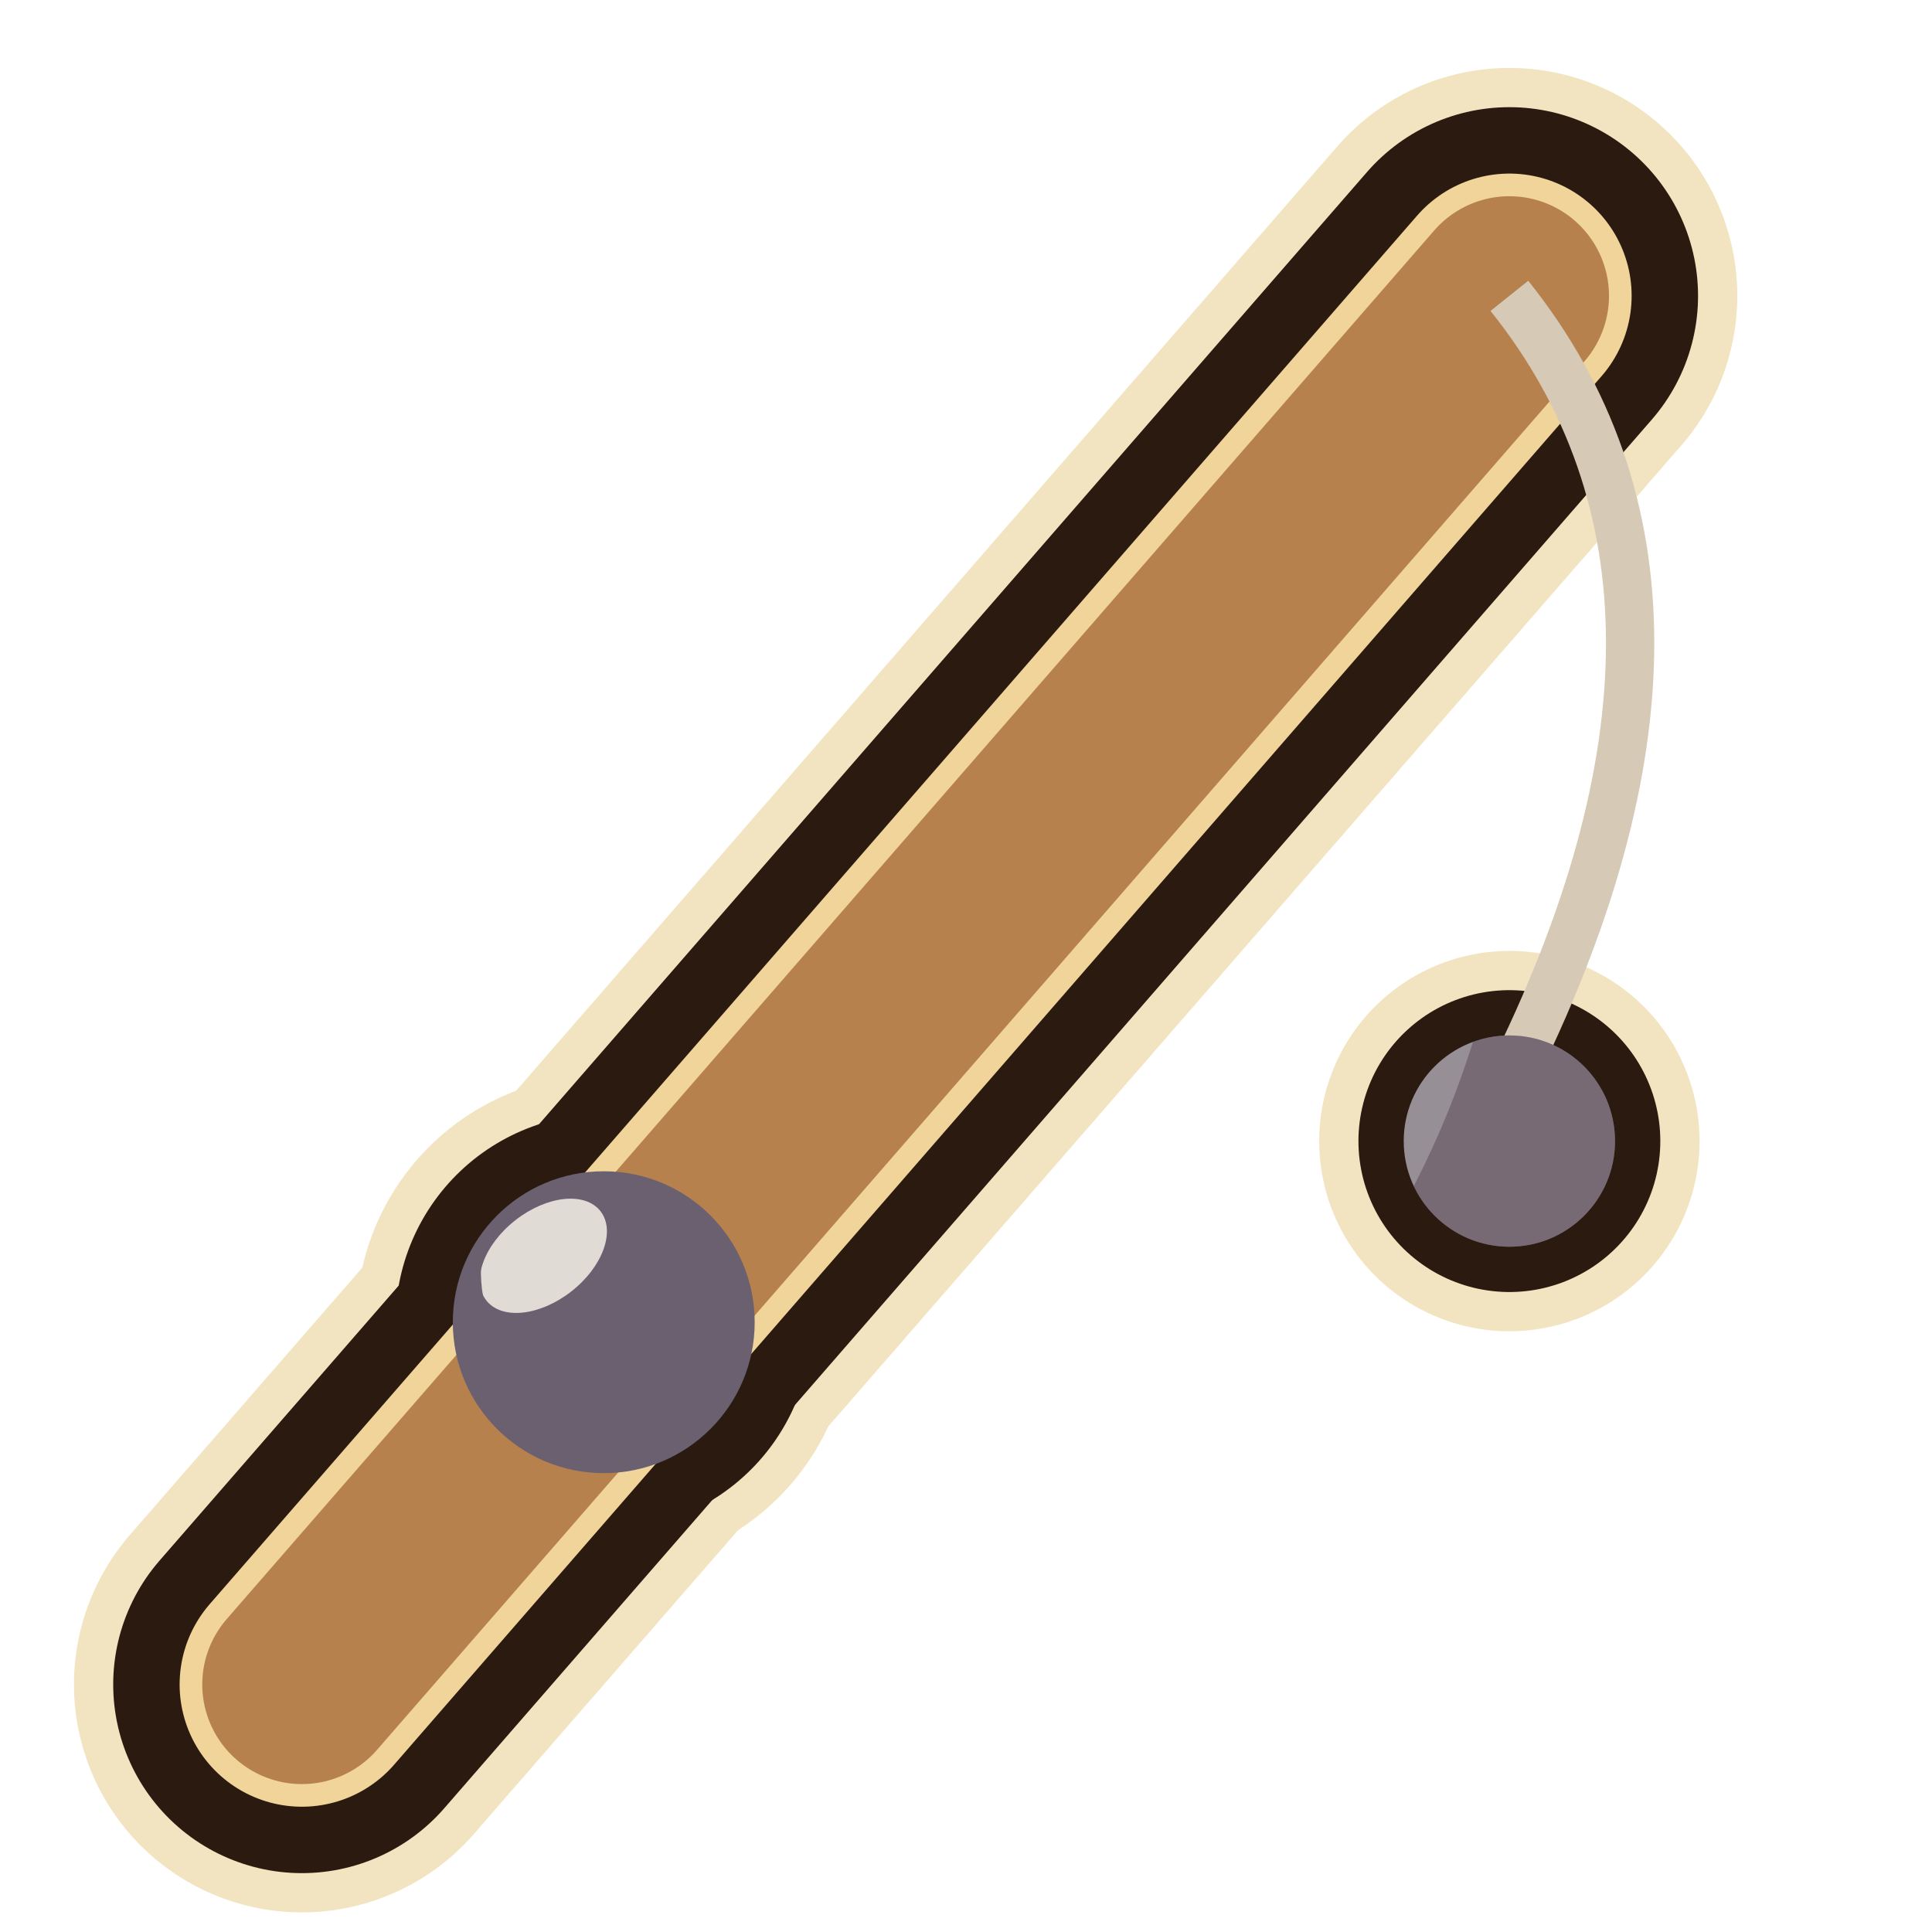
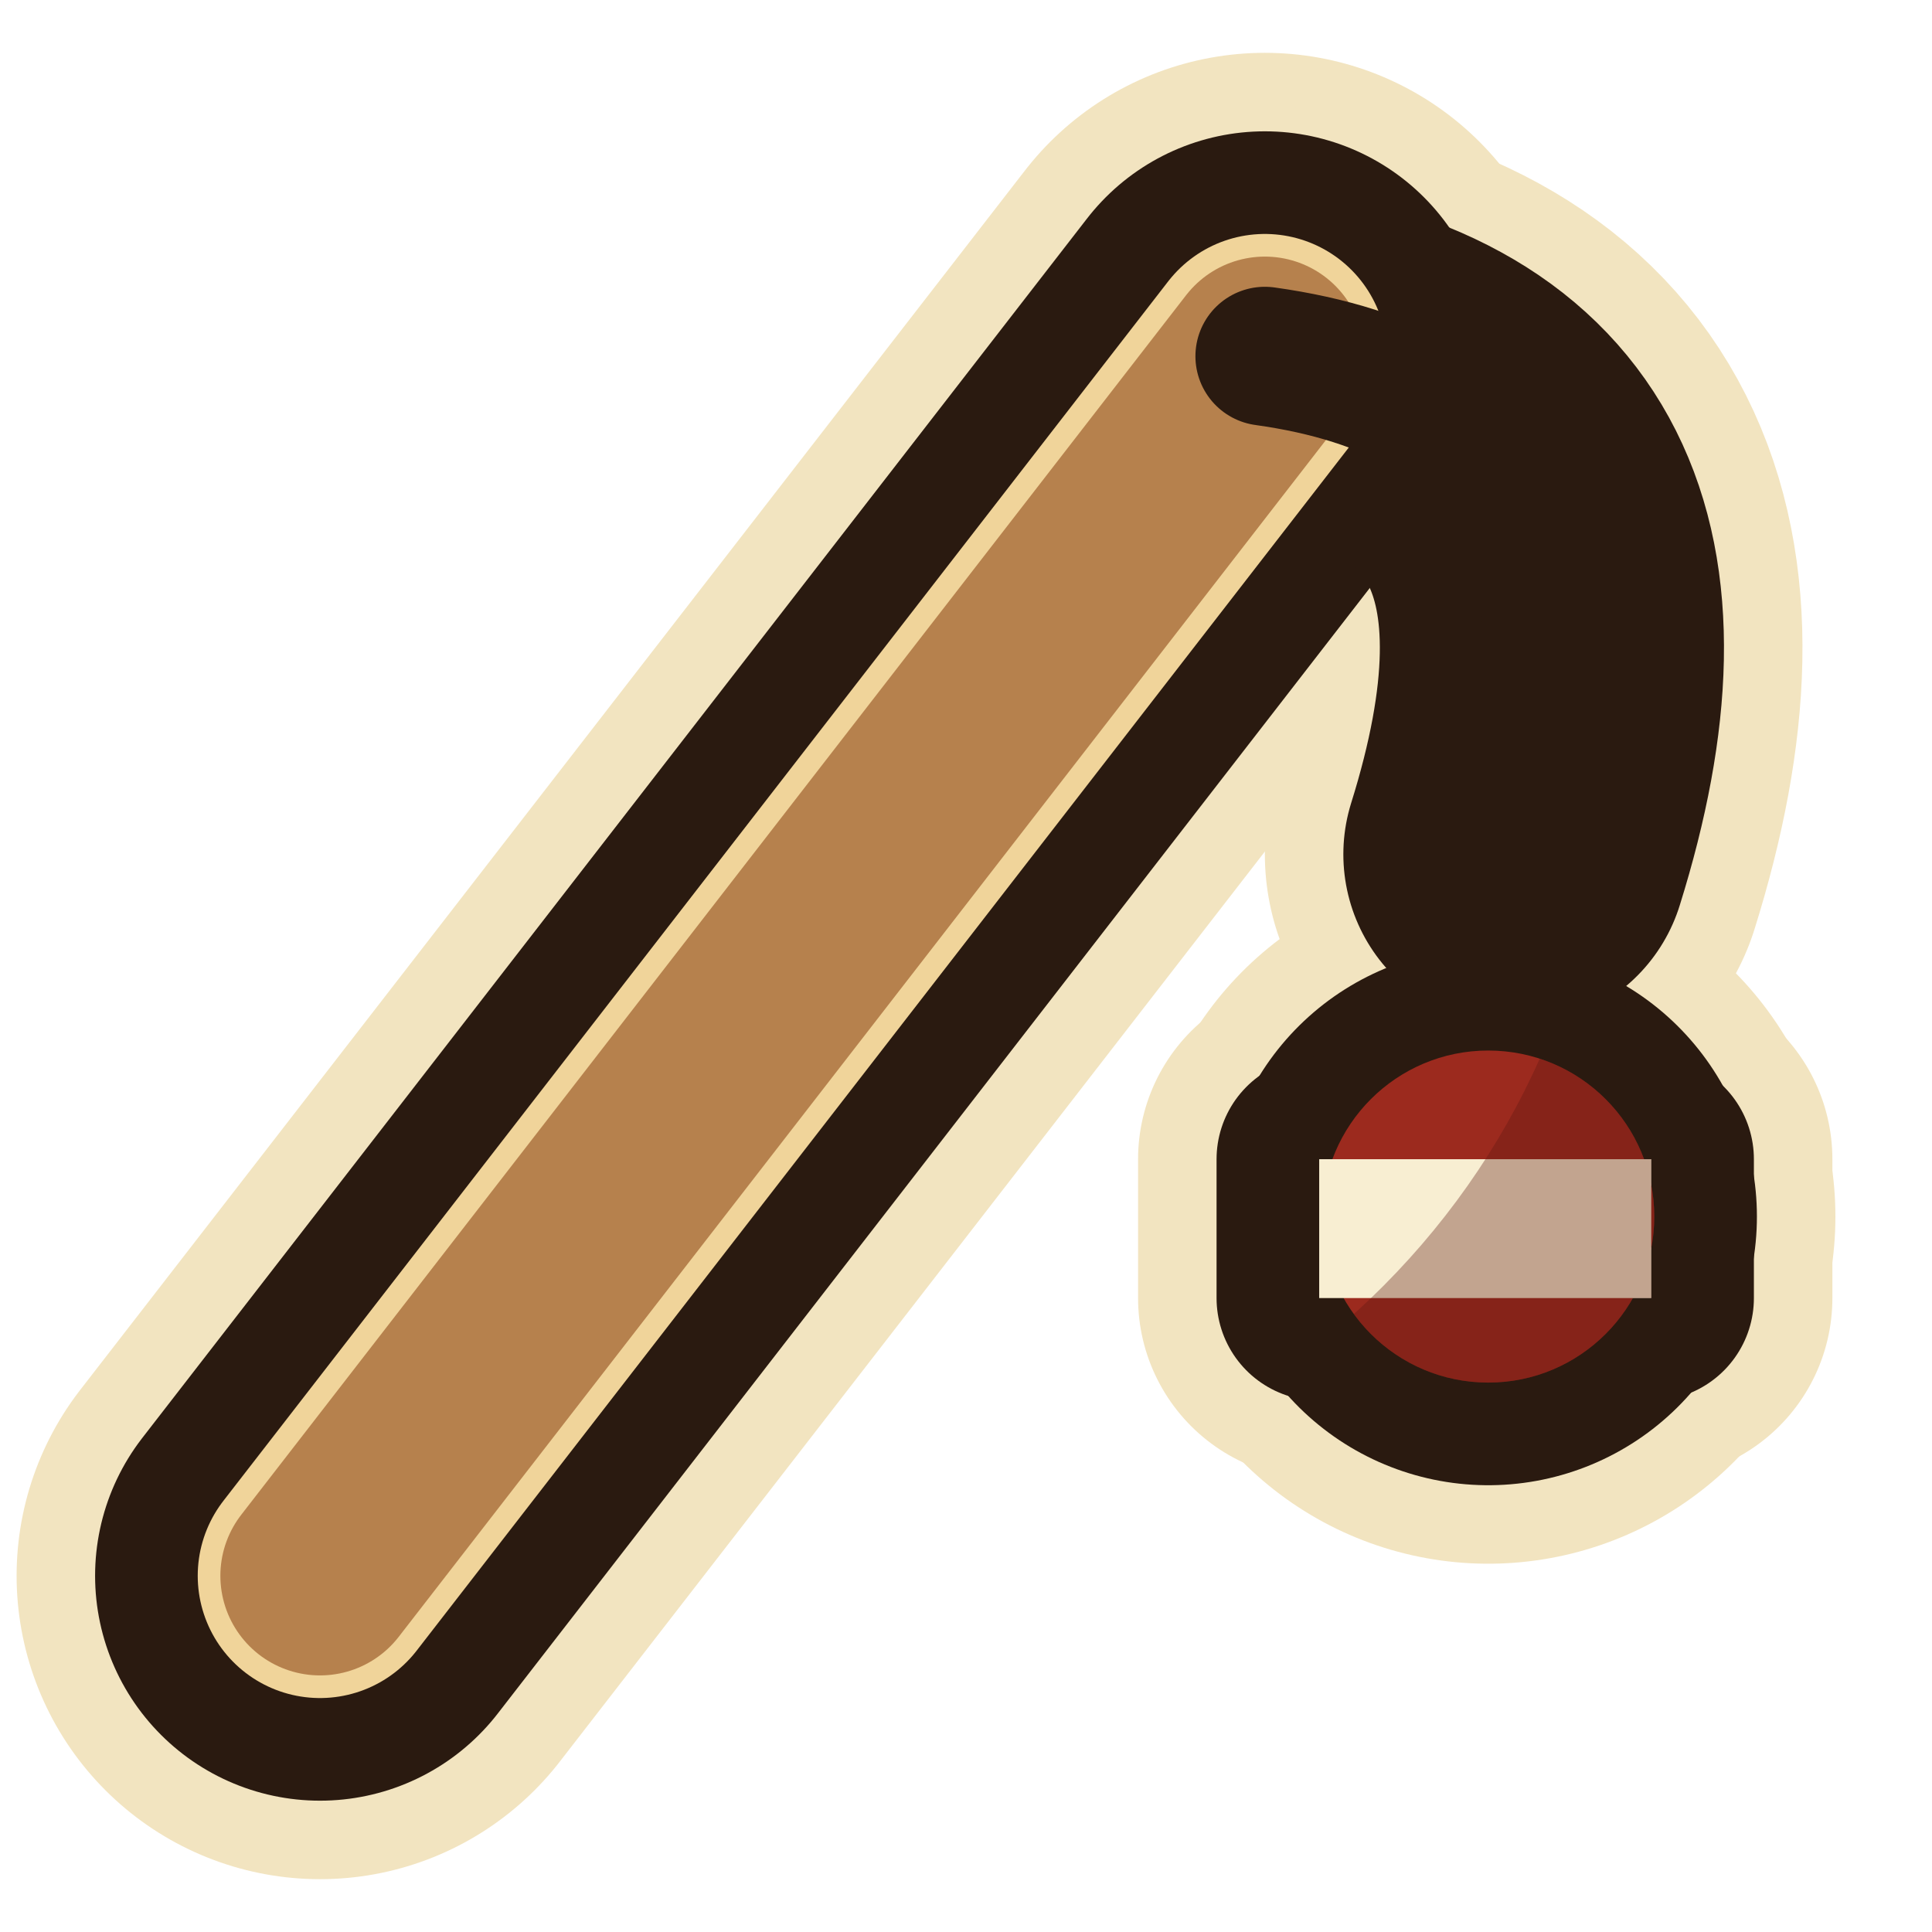
- <svg xmlns="http://www.w3.org/2000/svg" viewBox="0 0 64 64" role="img" aria-label="cane-fishing-rod (placeholder)">
+ <svg xmlns="http://www.w3.org/2000/svg" viewBox="0 0 64 64" role="img" aria-label="fishing rod">
  <g fill="#f2e4c0" stroke="#f2e4c0" stroke-linejoin="round" stroke-linecap="round">
-     <path d="M10 55.8L50 9.8" fill="none" stroke-width="15.1" />
-     <path d="M10 55.8L50 9.8" fill="none" stroke-width="13.6" />
-     <path d="M50 37.8h0" stroke-width="12.6" />
-     <path d="M20 43.8h0" stroke-width="16.4" />
+     <path d="M10.6 52.2L41.9 11.8" fill="none" stroke-width="20.1" />
+     <path d="M41.9 11.8Q54.8 13.6 50.2 28.3" fill="none" stroke-width="16.6" />
+     <path d="M49.3 40.3h0" stroke-width="23" />
+     <rect x="43.7" y="38.4" width="11" height="4.6" stroke-width="12" />
  </g>
  <g fill="#2a1a10" stroke="#2a1a10" stroke-linejoin="round" stroke-linecap="round">
-     <path d="M10 55.8L50 9.8" fill="none" stroke-width="12.5" />
-     <path d="M10 55.8L50 9.8" fill="none" stroke-width="11" />
-     <path d="M50 37.8h0" stroke-width="10" />
-     <path d="M20 43.8h0" stroke-width="13.8" />
+     <path d="M10.6 52.2L41.9 11.8" fill="none" stroke-width="14.9" />
+     <path d="M41.9 11.8Q54.8 13.6 50.2 28.3" fill="none" stroke-width="11.4" />
+     <path d="M49.3 40.3h0" stroke-width="17.8" />
+     <rect x="43.7" y="38.4" width="11" height="4.6" stroke-width="6.8" />
  </g>
-   <path d="M10 55.8L50 9.8" stroke="#f0d49a" stroke-width="8.1" stroke-linecap="round" />
-   <path d="M10 55.8L50 9.8" stroke="#b6814d" stroke-width="6.6" stroke-linecap="round" />
-   <path d="M50 9.8q8 10 0 26" fill="none" stroke="#d6c9b6" stroke-width="1.6" />
-   <circle cx="50" cy="37.8" r="3.5" fill="#968f96" />
-   <circle cx="20" cy="43.8" r="5" fill="#6a6070" />
+   <path d="M10.6 52.2L41.9 11.8" fill="none" stroke="#f0d49a" stroke-width="8.1" stroke-linecap="round" stroke-linejoin="round" />
+   <path d="M10.6 52.2L41.9 11.8" fill="none" stroke="#b6814d" stroke-width="6.6" stroke-linecap="round" stroke-linejoin="round" />
+   <path d="M41.9 11.8Q54.8 13.6 50.2 28.3" fill="none" stroke="#2a1a10" stroke-width="4.6" stroke-linecap="round" stroke-linejoin="round" />
+   <circle cx="49.3" cy="40.3" r="5.5" fill="#9c2a1e" />
+   <rect x="43.7" y="38.4" width="11" height="4.6" fill="#f8eed2" />
  <defs>
    <clipPath id="hl-ico-rod">
-       <path d="M46.5 37.8a3.5 3.5 0 1 1 7 0a3.5 3.5 0 1 1-7 0zM15 43.8a5 5 0 1 1 10 0a5 5 0 1 1-10 0z" />
+       <path d="M43.8 40.3a5.5 5.5 0 1 1 11 0a5.5 5.5 0 1 1-11 0zM43.7 38.4h11v4.6h-11z" />
    </clipPath>
  </defs>
-   <path d="M2 1.8h56.1v62.1h-56.1zM.2 36.6a32.7 36.8 0 1 0 65.4 0a32.7 36.8 0 1 0-65.4 0z" fill="#fff1c8" opacity=".26" fill-rule="evenodd" clip-path="url(#hl-ico-rod)" />
-   <path d="M2 1.8h56.1v62.1h-56.1zM.2 25.2a25 28.1 0 1 0 50 0a25 28.1 0 1 0-50 0z" fill="#3a2236" opacity=".34" fill-rule="evenodd" clip-path="url(#hl-ico-rod)" />
-   <ellipse cx="30" cy="59.85" rx="29.82" ry="10.82" fill="#3a2236" opacity=".22" clip-path="url(#hl-ico-rod)" />
-   <ellipse cx="18" cy="41.6" rx="2.4" ry="1.5" fill="#fffaf0" opacity=".8" transform="rotate(-38 18 41.6)" clip-path="url(#hl-ico-rod)" />
+   <path d="M2.5 3.8h58.5v56.5h-58.5zM.5 25.2a26.3 25.2 0 1 0 52.6 0a26.3 25.2 0 1 0-52.6 0z" fill="#5a1410" opacity=".34" fill-rule="evenodd" clip-path="url(#hl-ico-rod)" />
</svg>
